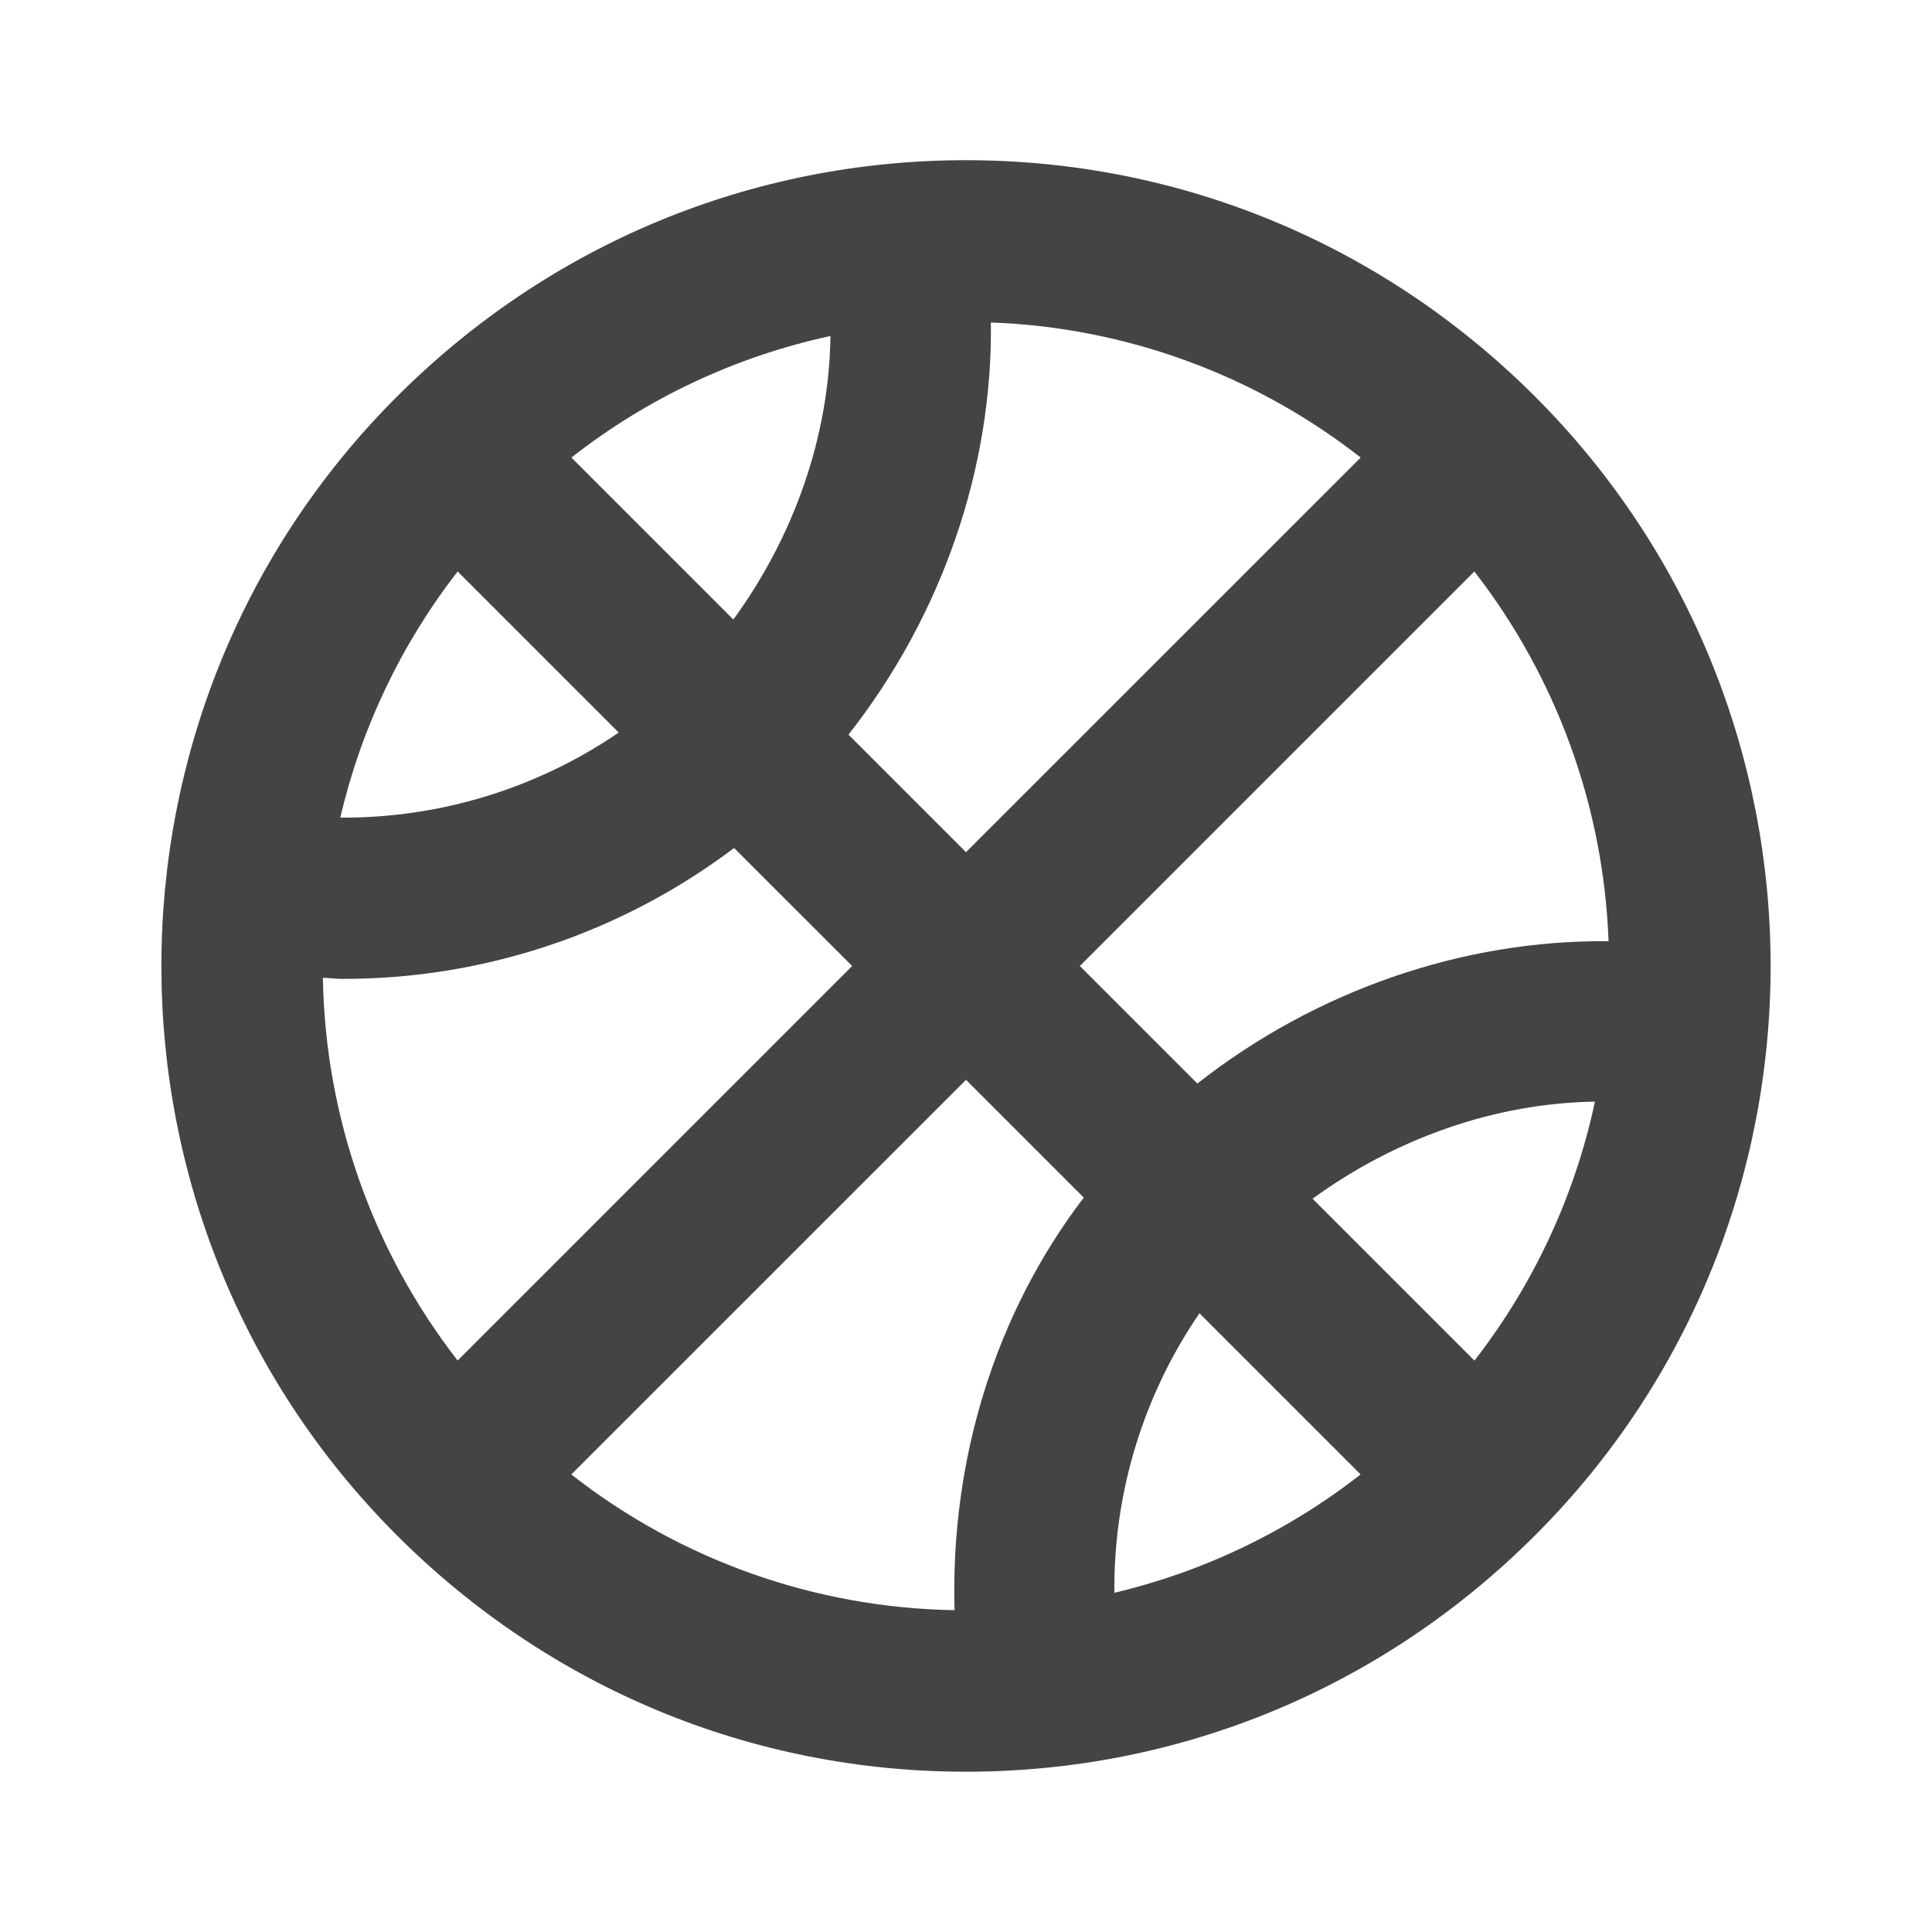
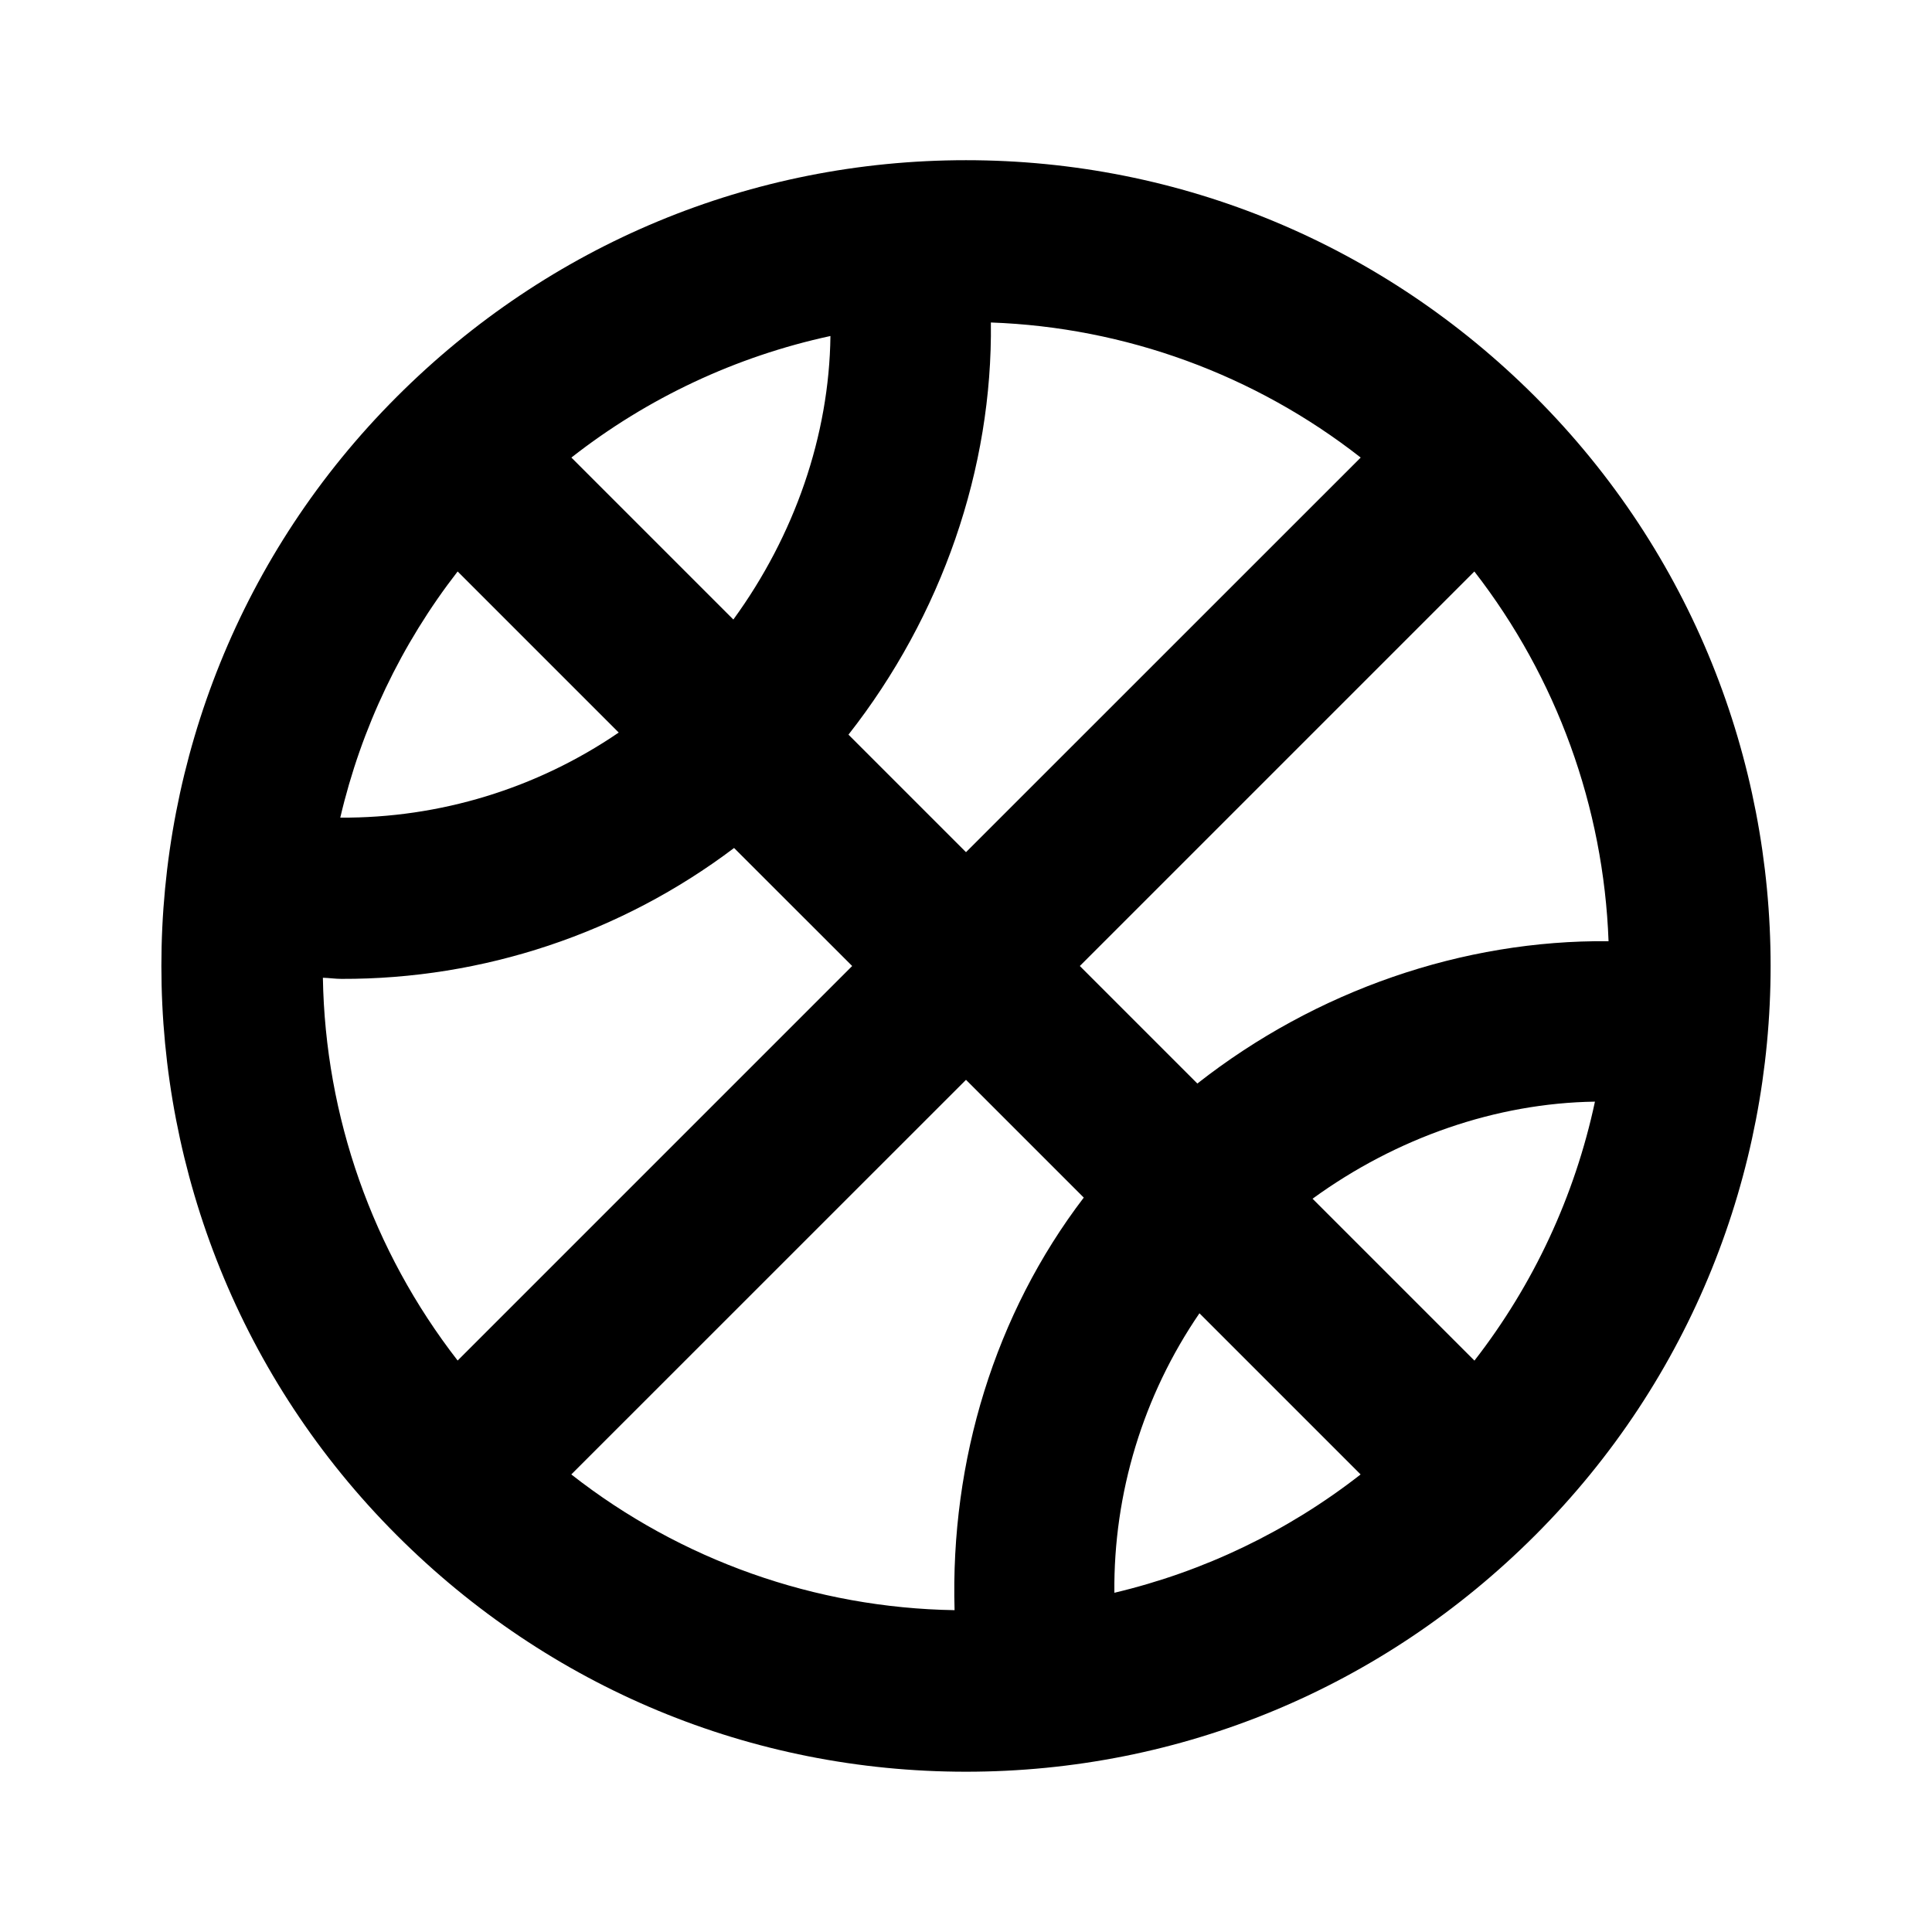
- <svg xmlns="http://www.w3.org/2000/svg" width="24" height="24" viewBox="0 0 24 24" style="fill: #444;transform: ;msFilter:;">
+ <svg xmlns="http://www.w3.org/2000/svg" id="skills" width="100%" height="100%" viewBox="0 0 24 24" style="fill: currentColor;transform: ;msFilter:;">
  <path d="M4.929 19.071c1.895 1.895 4.405 2.938 7.071 2.938s5.177-1.043 7.071-2.938c3.899-3.899 3.899-10.243 0-14.143C17.177 3.034 14.665 1.99 12 1.99S6.823 3.034 4.929 4.929c-3.899 3.898-3.899 10.243 0 14.142zm7.38-15.065a7.912 7.912 0 0 1 4.594 1.678L12 10.586l-1.46-1.46c1.161-1.479 1.792-3.308 1.769-5.12zM9.11 7.696 7.098 5.684a7.929 7.929 0 0 1 3.218-1.51c-.015 1.236-.445 2.477-1.206 3.522zM7.686 9.1a6.065 6.065 0 0 1-3.459 1.057 7.923 7.923 0 0 1 1.458-3.058L7.686 9.1zm-3.675 3.046c.077.002.154.014.231.014a8.05 8.05 0 0 0 4.877-1.626L10.586 12l-4.901 4.901a7.972 7.972 0 0 1-1.674-4.755zm12.294 2.745c1.042-.758 2.28-1.188 3.508-1.206a7.947 7.947 0 0 1-1.497 3.217l-2.011-2.011zm.597 3.425a7.935 7.935 0 0 1-3.059 1.47 6.05 6.05 0 0 1 1.057-3.472l2.002 2.002zm-5.044 1.686a7.922 7.922 0 0 1-4.761-1.686L12 13.414l1.463 1.463c-1.103 1.444-1.659 3.266-1.605 5.125zm8.124-8.31c-1.807-.018-3.633.61-5.108 1.768L13.414 12l4.901-4.901a7.968 7.968 0 0 1 1.667 4.593z" />
</svg>
